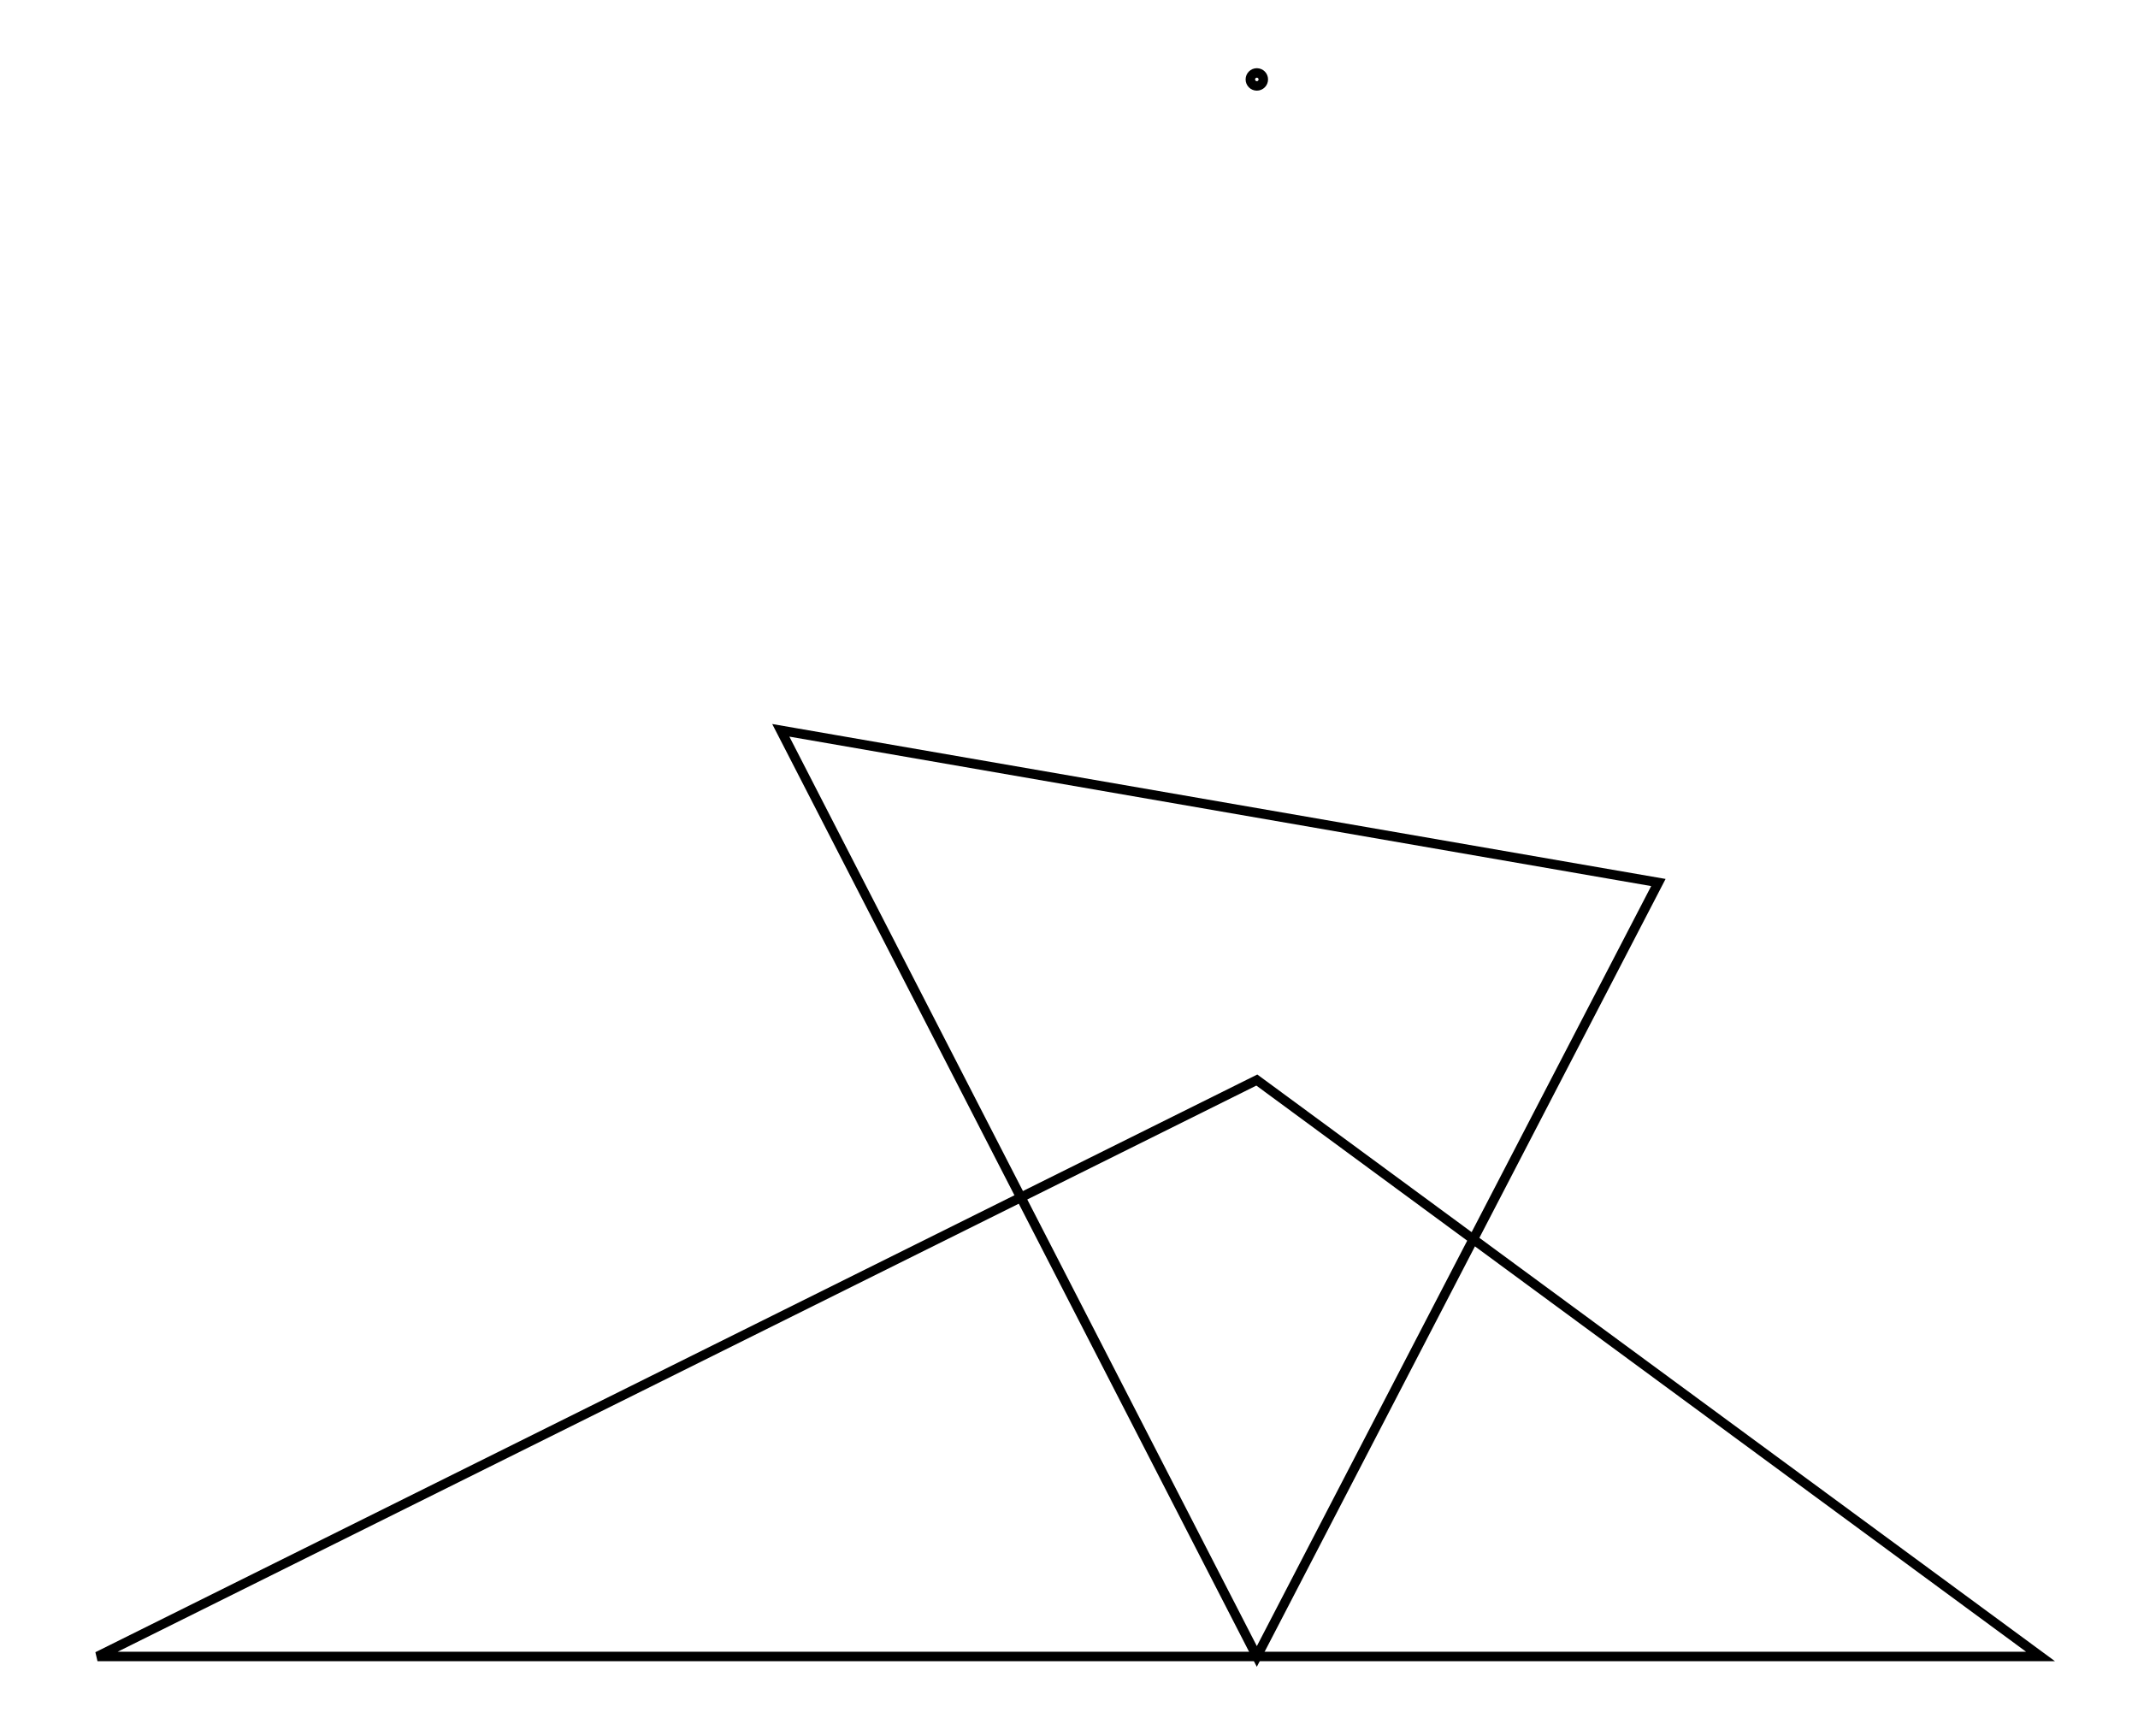
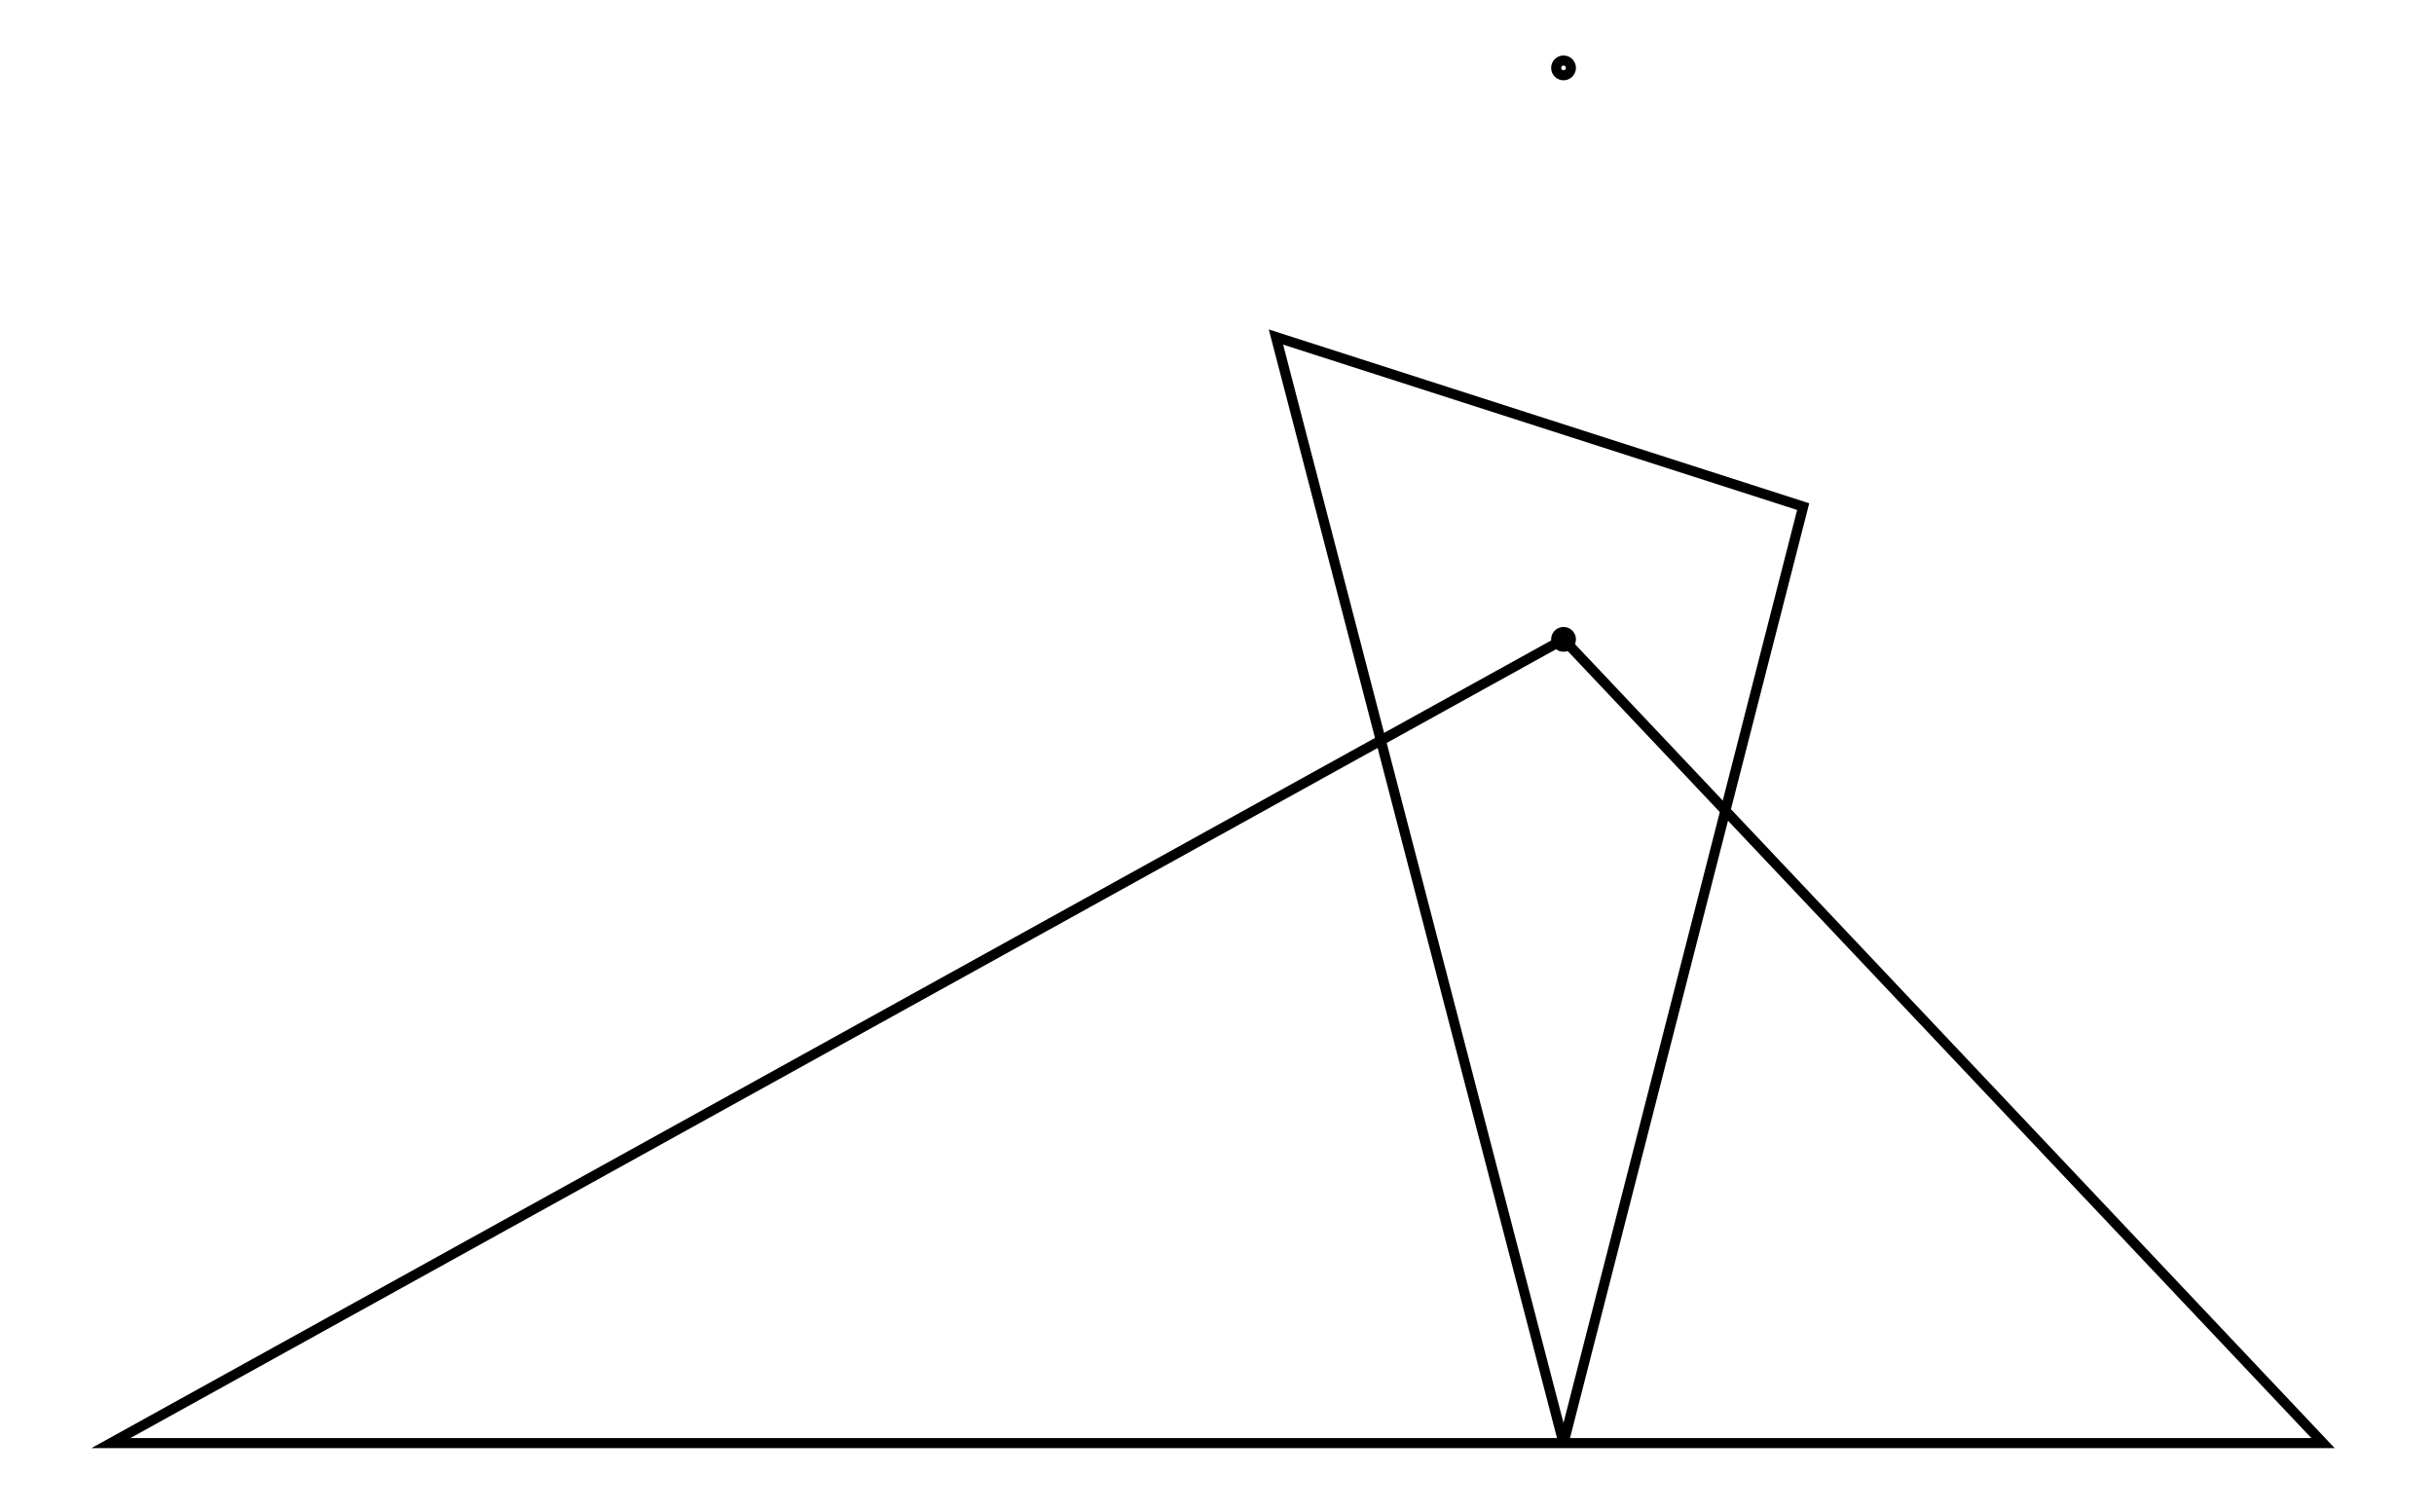
- <svg xmlns="http://www.w3.org/2000/svg" width="123.2" height="100.0" viewBox="-5.00 -5.00 133.16 110.00">
-   <g fill="none" stroke="black" stroke-width="0.024%" transform="translate(0, 100) scale(20.5268, -20.5268)">
-     <polygon points="0.00,0.00 6.00,0.00 3.58,1.78" />
-     <circle cx="3.58" cy="4.87" r="0.02" />
-     <polygon points="2.11,2.86 4.82,2.39 3.58,0.00" />
+ <svg xmlns="http://www.w3.org/2000/svg" width="161.0" height="100.0" viewBox="-5.00 -5.00 170.96 110.00">
+   <g fill="none" stroke="black" stroke-width="0.019%" transform="translate(0, 100) scale(26.8259, -26.8259)">
+     <polygon points="0.00,0.00 6.00,0.00 3.94,2.18" />
+     <polygon points="3.16,3.00 4.59,2.54 3.94,0.00" />
+     <circle cx="3.94" cy="3.73" r="0.02" />
+     <circle cx="3.94" cy="2.18" r="0.02" />
  </g>
</svg>
